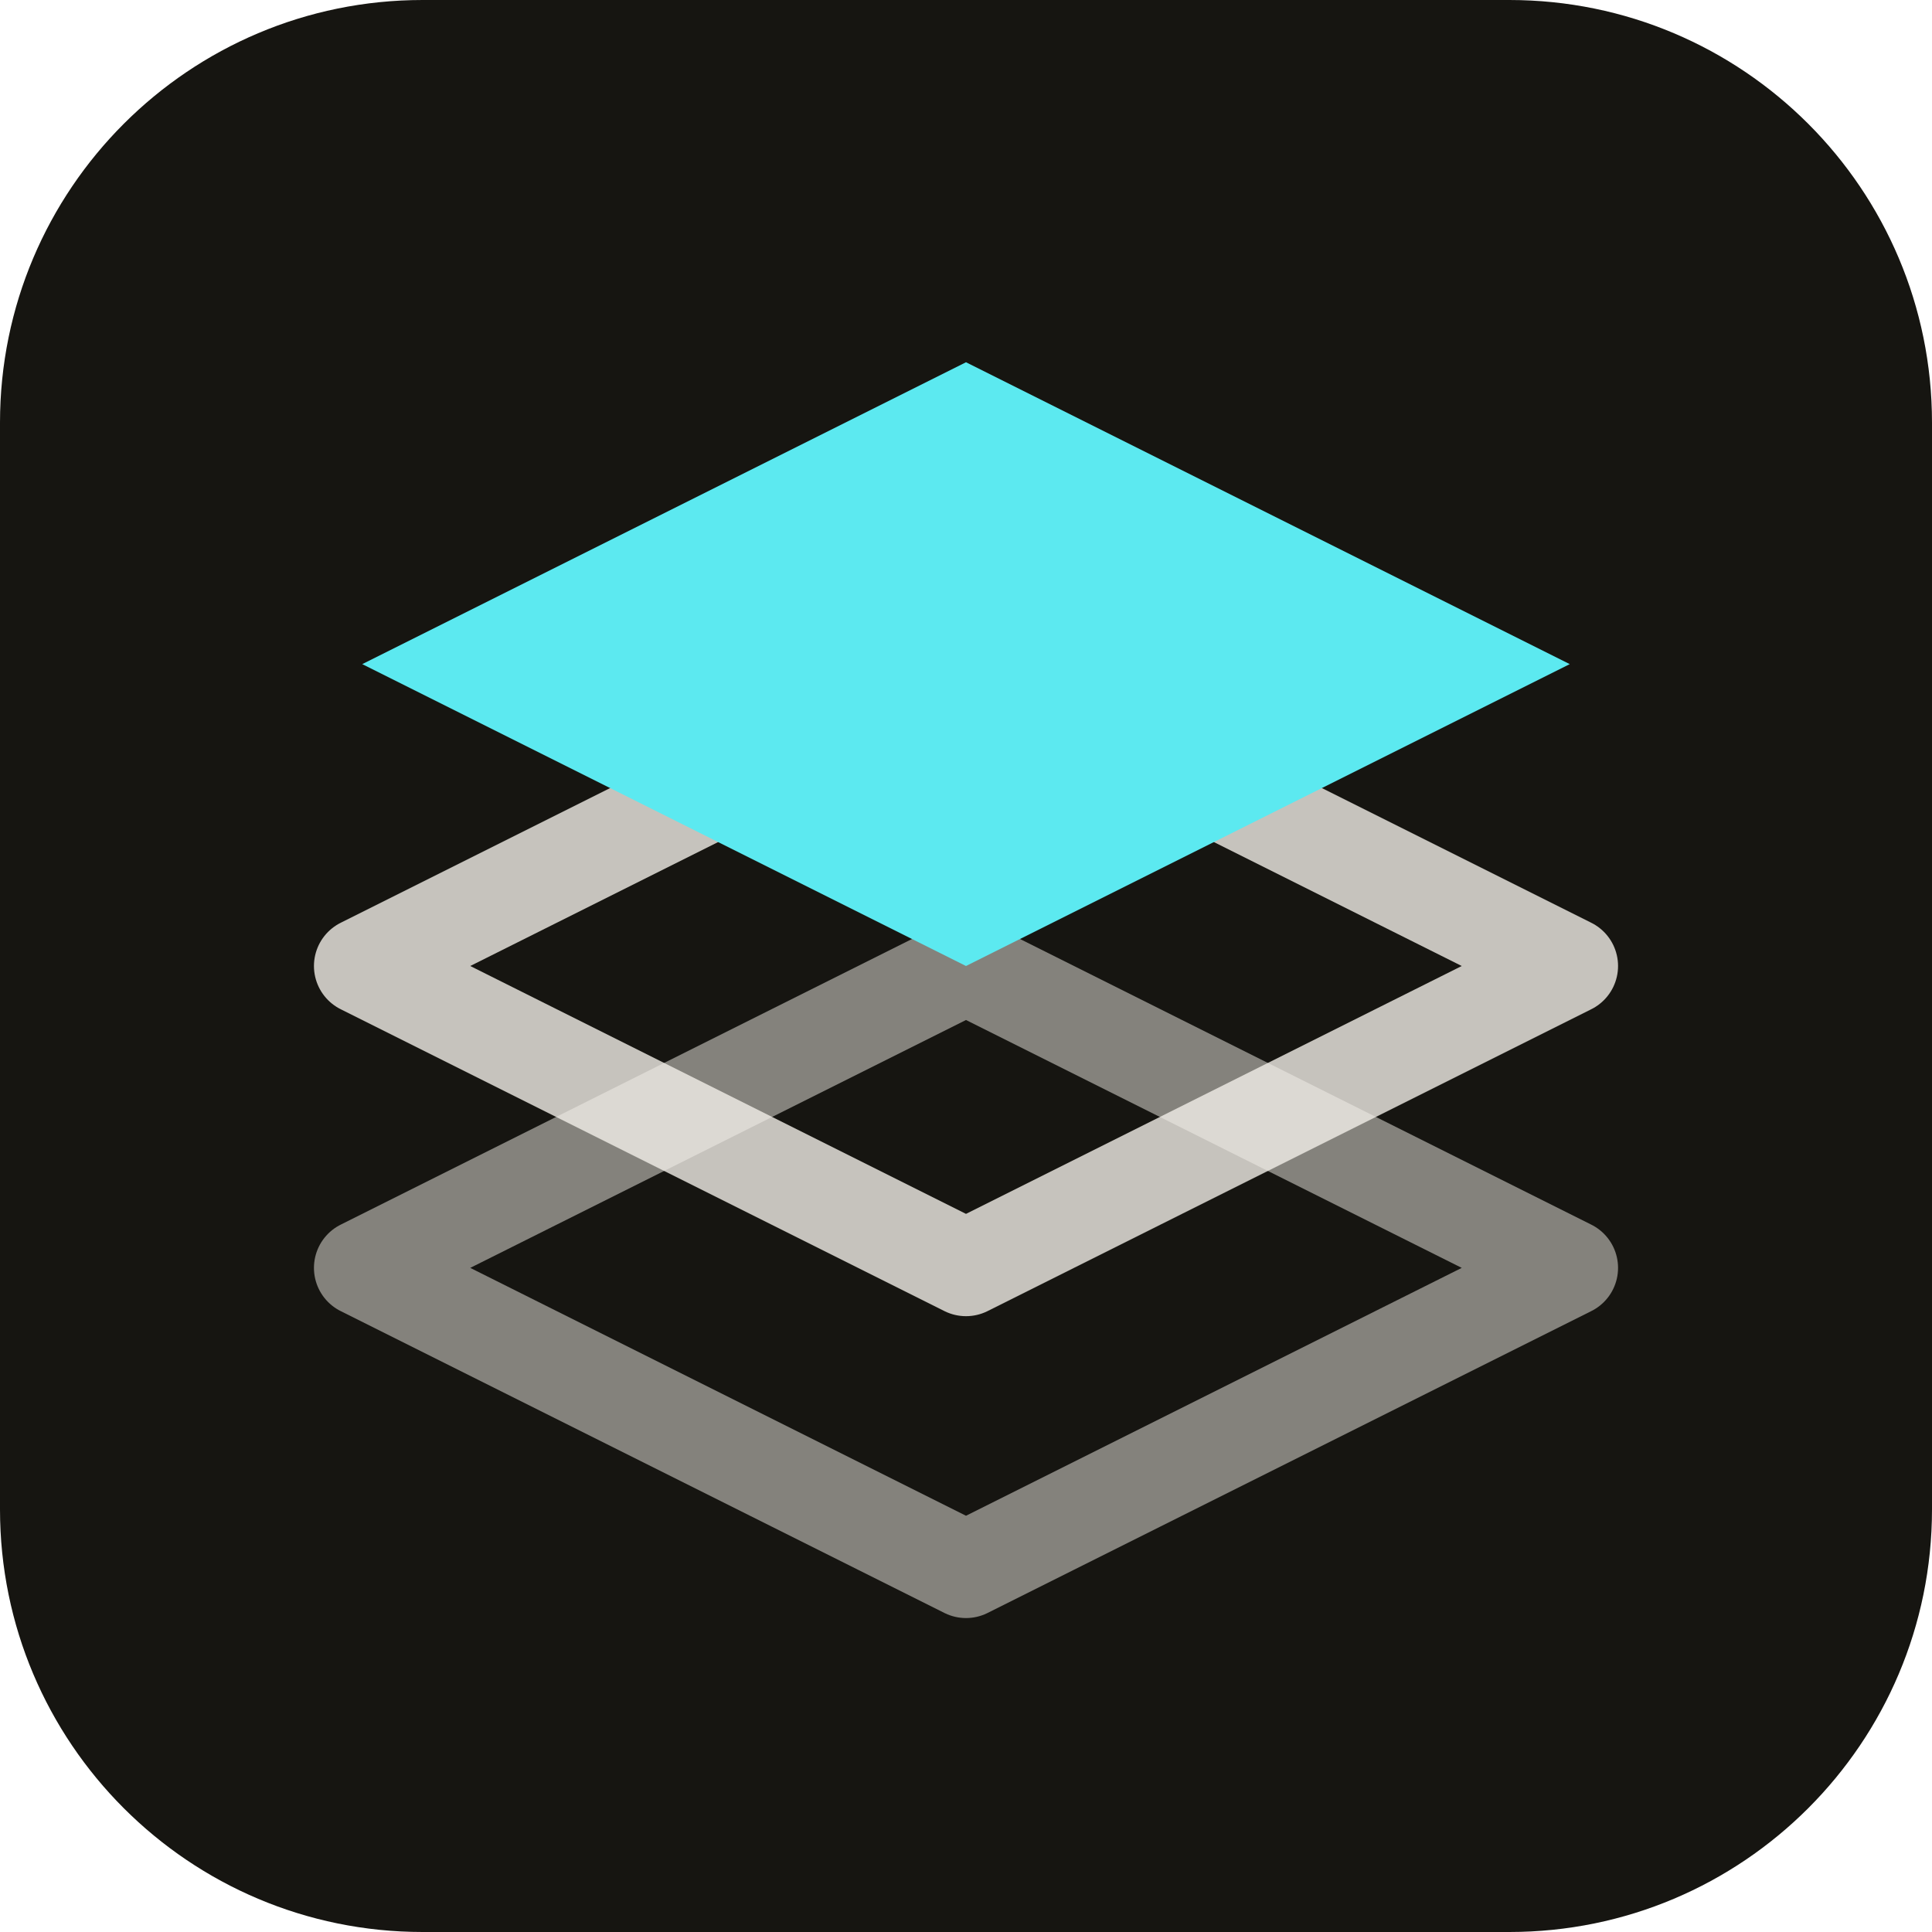
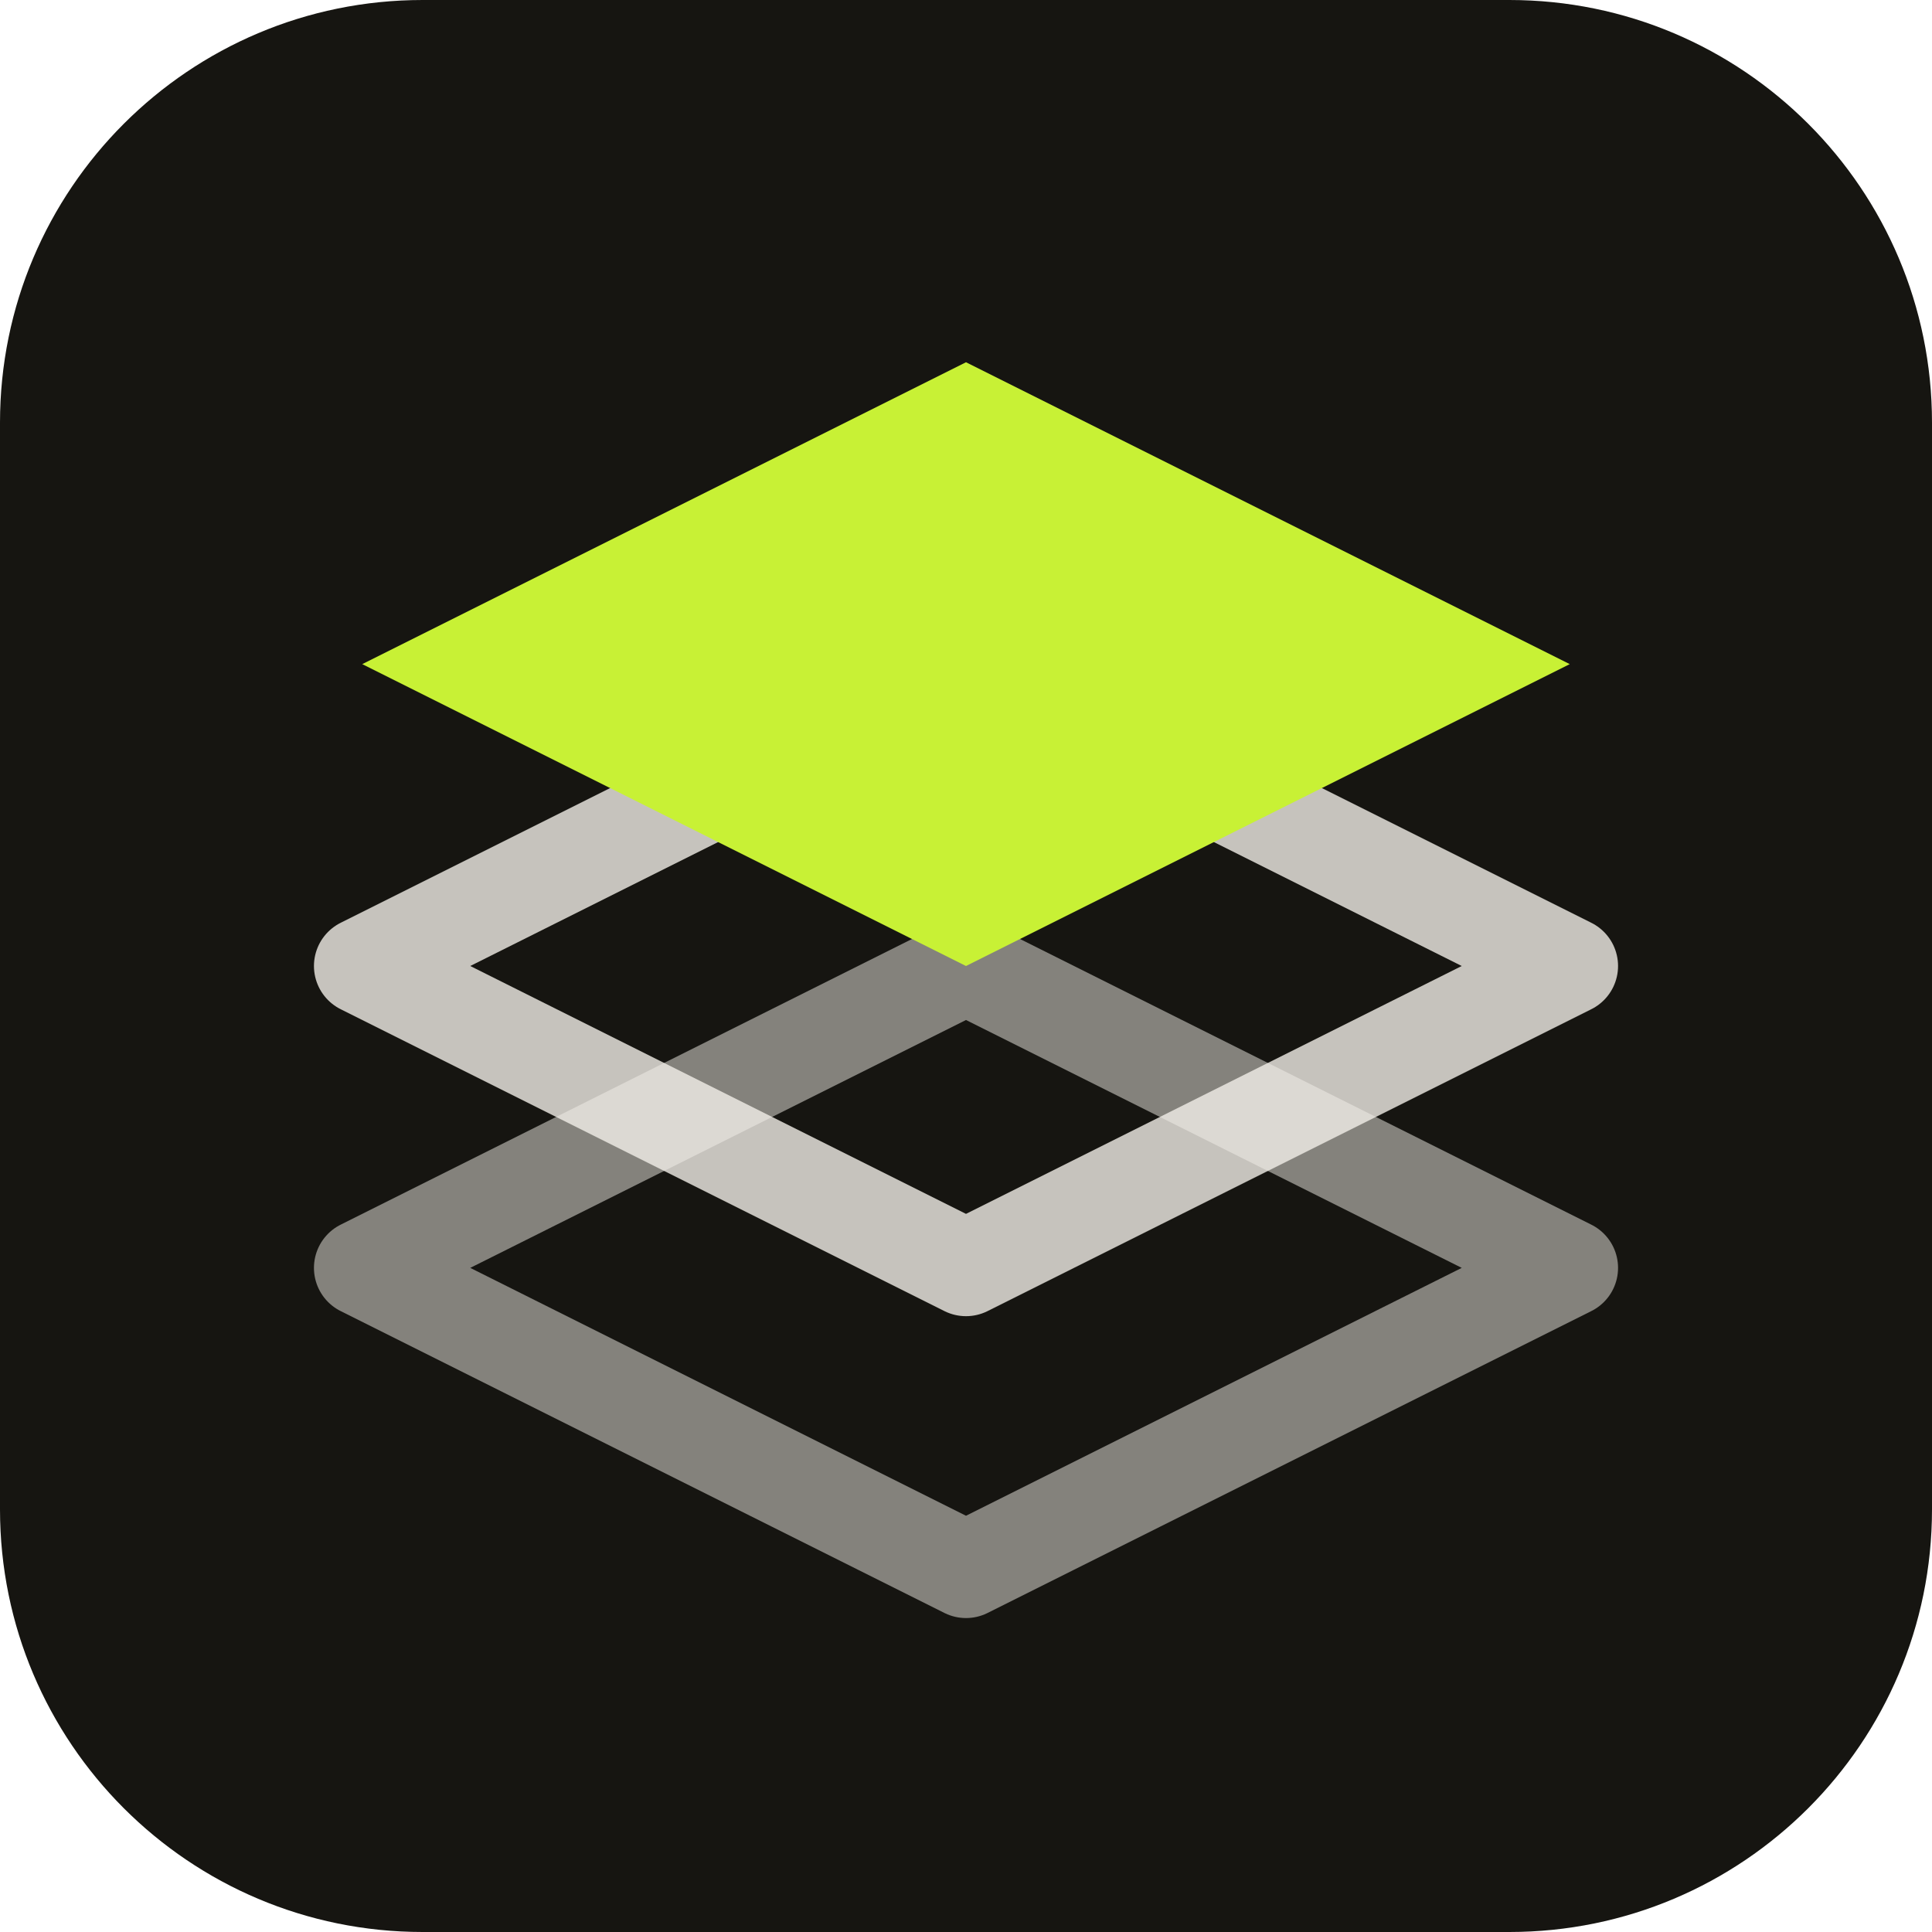
<svg xmlns="http://www.w3.org/2000/svg" viewBox="0 0 32 32">
  <rect width="32" height="32" rx="7" fill="#161511" />
  <g fill="none" stroke-width="1.6" stroke-linejoin="round">
    <path d="M6 21l10 5 10-5-10-5z" stroke="#f2efe8" opacity=".5" />
    <path d="M6 16l10 5 10-5-10-5z" stroke="#f2efe8" opacity=".8" />
  </g>
-   <path d="M6 11l10 5 10-5-10-5z" fill="#5ce9f0" />
+   <path d="M6 11l10 5 10-5-10-5z" fill="#c8f135" />
</svg>
